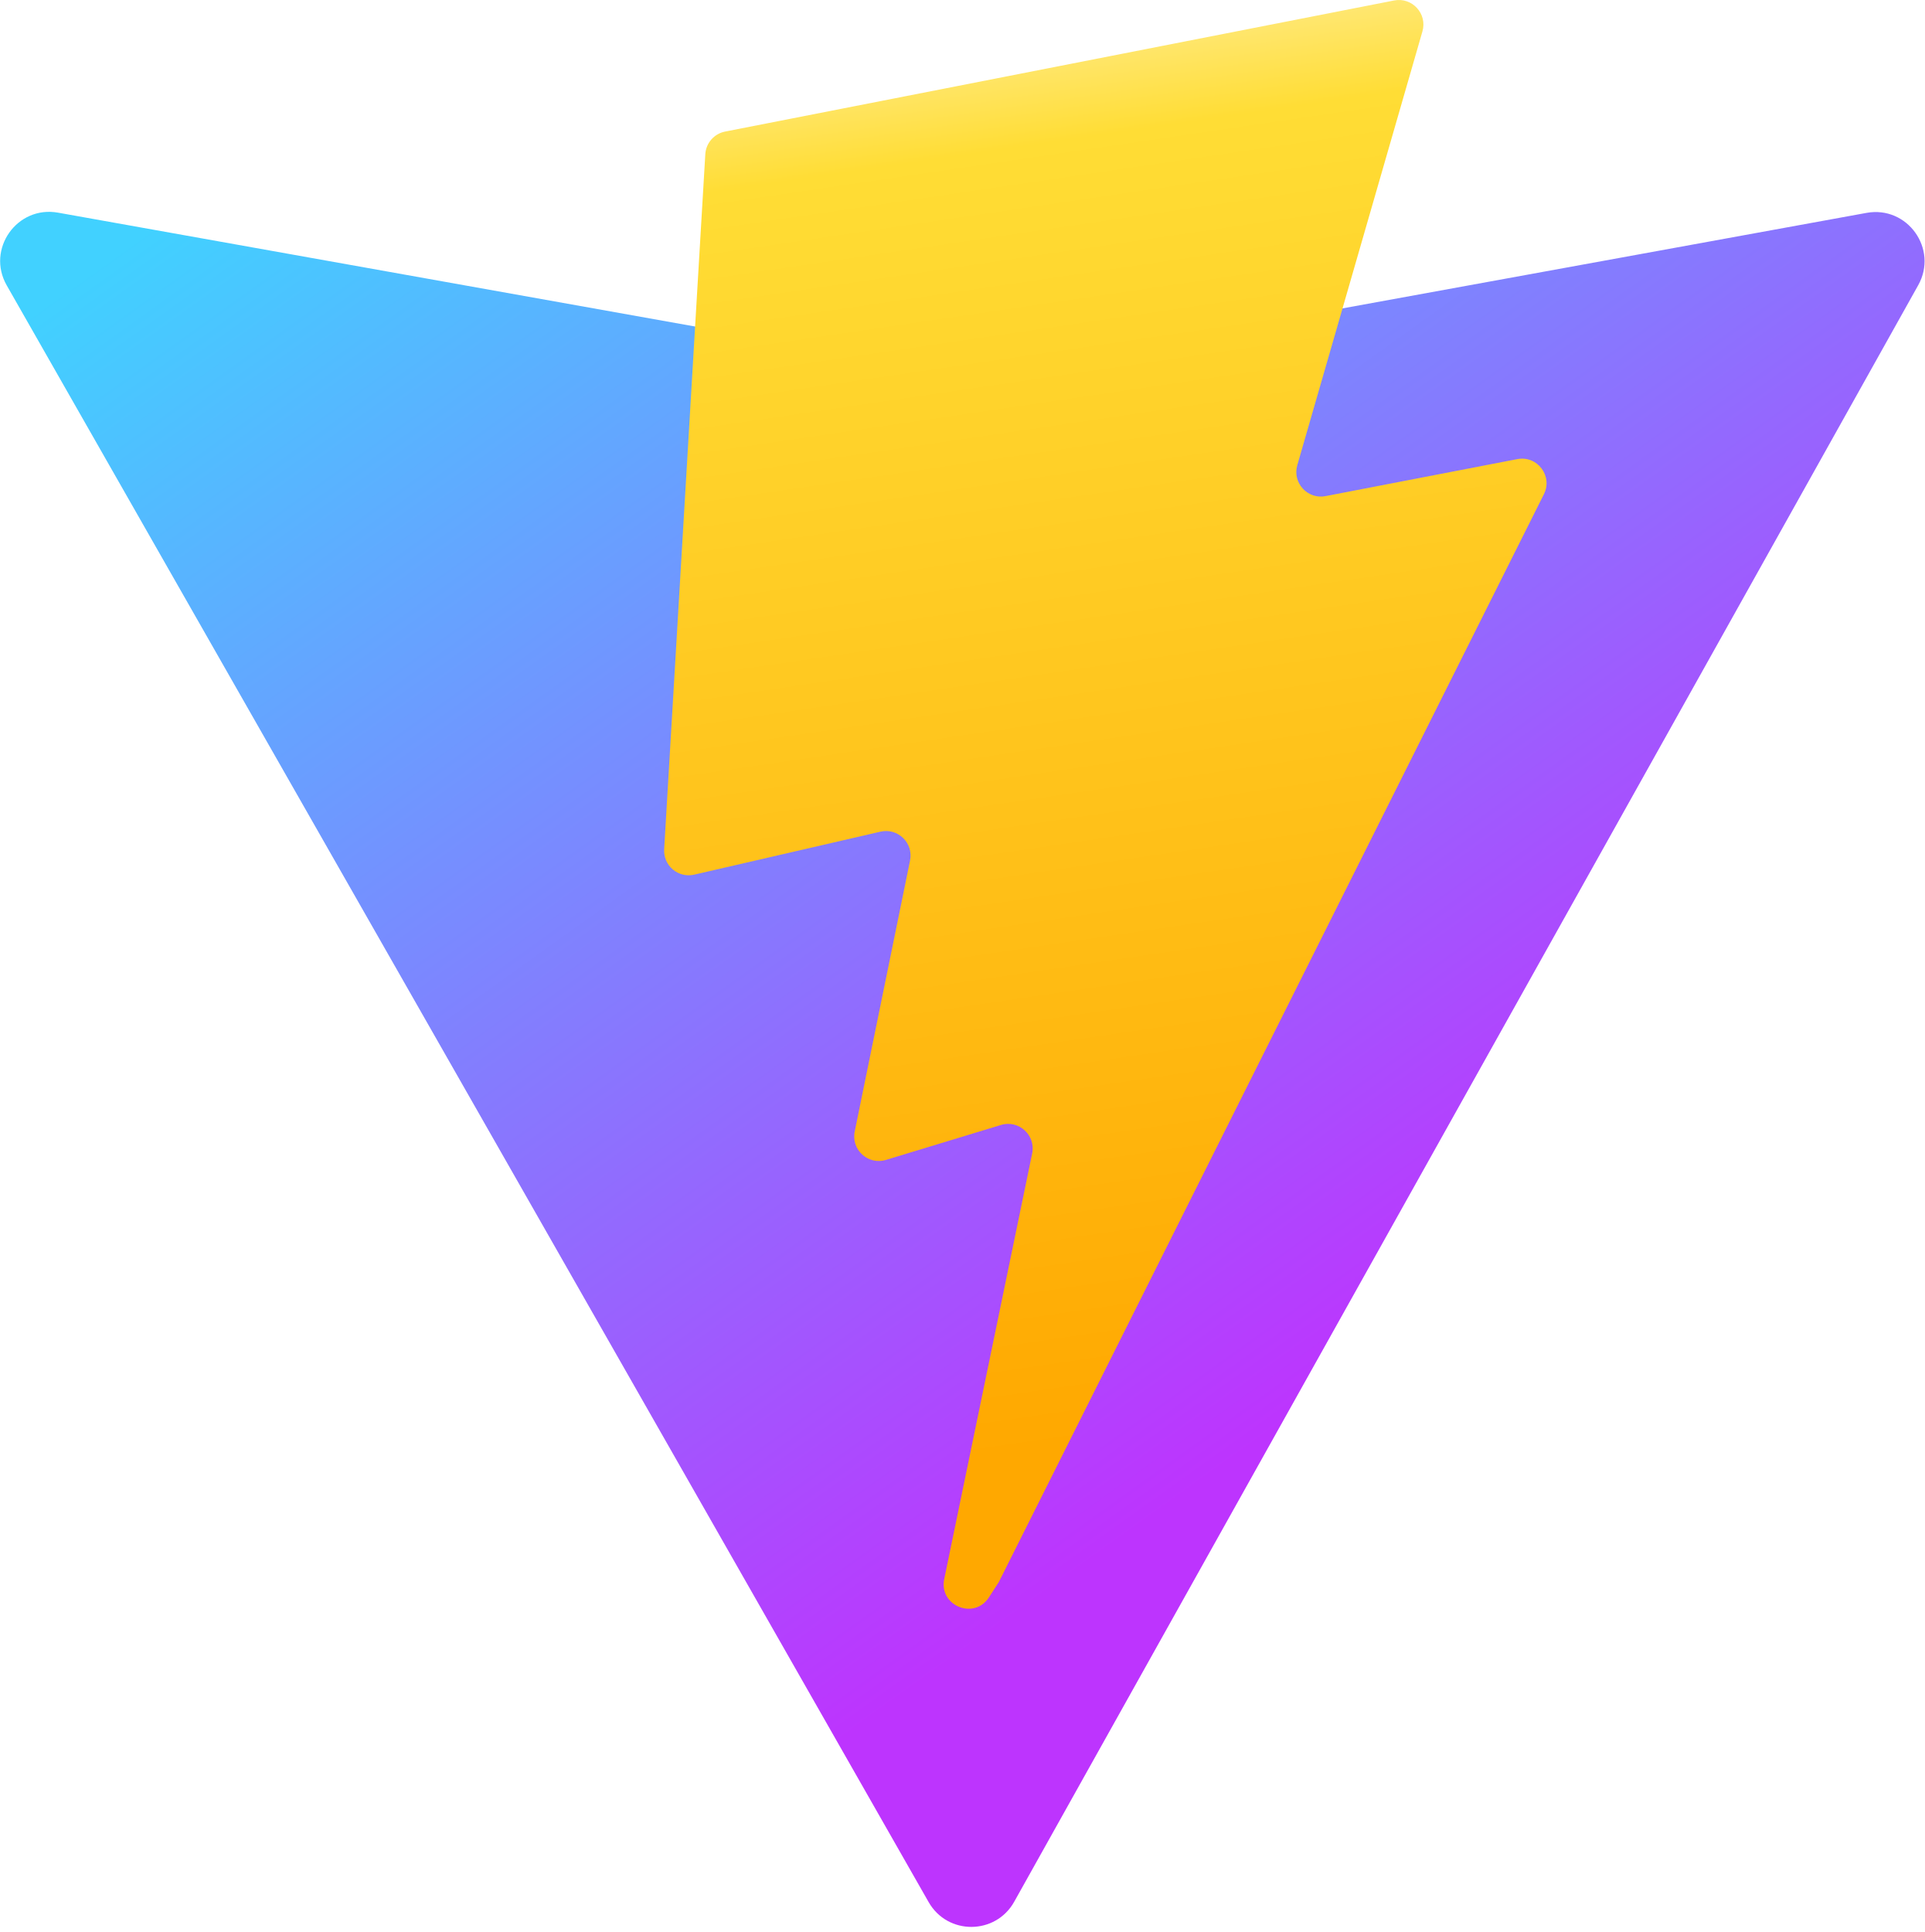
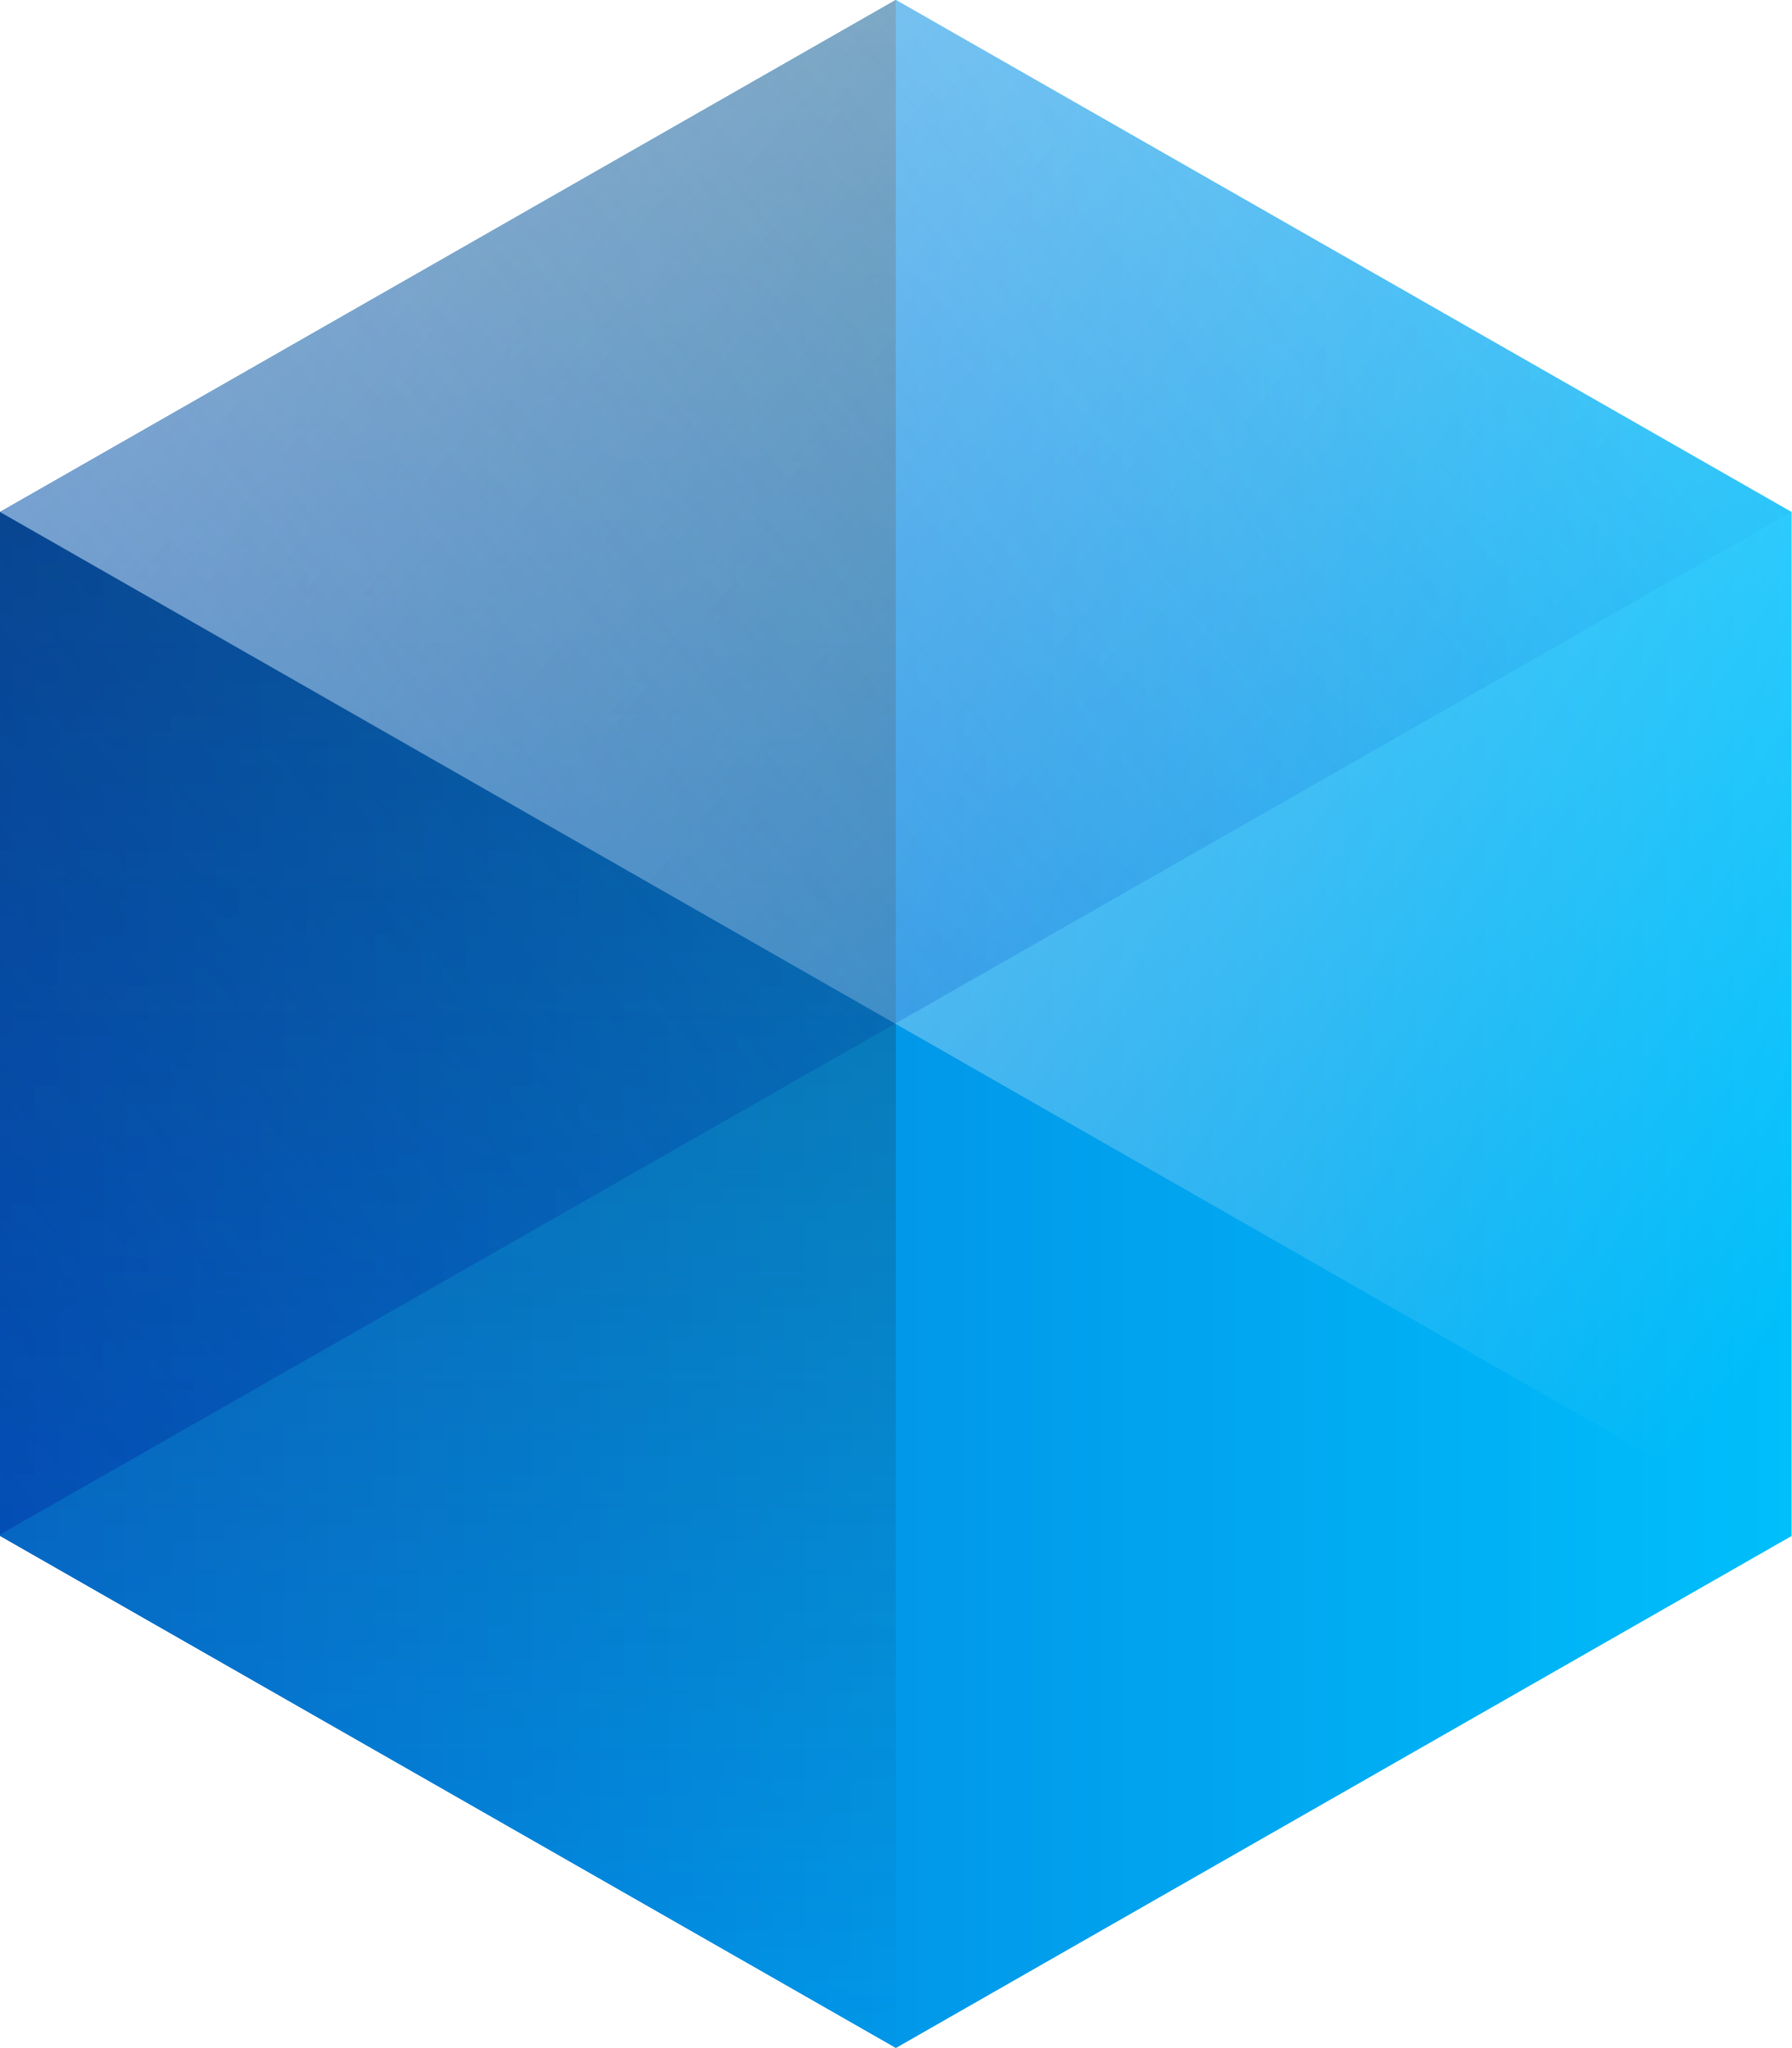
- <svg xmlns="http://www.w3.org/2000/svg" aria-hidden="true" role="img" class="iconify iconify--logos" width="31.88" height="32" preserveAspectRatio="xMidYMid meet" viewBox="0 0 256 257">
+ <svg xmlns="http://www.w3.org/2000/svg" width="28" height="32">
  <defs>
-     <linearGradient id="IconifyId1813088fe1fbc01fb466" x1="-.828%" x2="57.636%" y1="7.652%" y2="78.411%">
-       <stop offset="0%" stop-color="#41D1FF" />
-       <stop offset="100%" stop-color="#BD34FE" />
+     <linearGradient x1="50%" y1="0%" x2="50%" y2="100%" id="a">
+       <stop stop-color="#00BFFB" offset="0%" />
+       <stop stop-color="#0270D7" offset="100%" />
    </linearGradient>
-     <linearGradient id="IconifyId1813088fe1fbc01fb467" x1="43.376%" x2="50.316%" y1="2.242%" y2="89.03%">
-       <stop offset="0%" stop-color="#FFEA83" />
-       <stop offset="8.333%" stop-color="#FFDD35" />
-       <stop offset="100%" stop-color="#FFA800" />
+     <linearGradient x1="50%" y1="0%" x2="50%" y2="100%" id="b">
+       <stop stop-color="#1F232A" stop-opacity=".48" offset="0%" />
+       <stop stop-color="#1F2329" stop-opacity="0" offset="100%" />
+     </linearGradient>
+     <linearGradient x1="87.665%" y1="103.739%" x2="-3.169%" y2="38.807%" id="c">
+       <stop stop-color="#FFF" stop-opacity="0" offset="0%" />
+       <stop stop-color="#FFF" stop-opacity=".64" offset="100%" />
+     </linearGradient>
+     <linearGradient x1="-14.104%" y1="111.262%" x2="109.871%" y2="26.355%" id="d">
+       <stop stop-color="#0270D7" offset="0%" />
+       <stop stop-color="#0270D7" stop-opacity="0" offset="100%" />
    </linearGradient>
  </defs>
-   <path fill="url(#IconifyId1813088fe1fbc01fb466)" d="M255.153 37.938L134.897 252.976c-2.483 4.44-8.862 4.466-11.382.048L.875 37.958c-2.746-4.814 1.371-10.646 6.827-9.67l120.385 21.517a6.537 6.537 0 0 0 2.322-.004l117.867-21.483c5.438-.991 9.574 4.796 6.877 9.62Z" />
-   <path fill="url(#IconifyId1813088fe1fbc01fb467)" d="M185.432.063L96.44 17.501a3.268 3.268 0 0 0-2.634 3.014l-5.474 92.456a3.268 3.268 0 0 0 3.997 3.378l24.777-5.718c2.318-.535 4.413 1.507 3.936 3.838l-7.361 36.047c-.495 2.426 1.782 4.5 4.151 3.78l15.304-4.649c2.372-.72 4.652 1.36 4.15 3.788l-11.698 56.621c-.732 3.542 3.979 5.473 5.943 2.437l1.313-2.028l72.516-144.72c1.215-2.423-.88-5.186-3.54-4.672l-25.505 4.922c-2.396.462-4.435-1.77-3.759-4.114l16.646-57.705c.677-2.35-1.37-4.583-3.769-4.113Z" />
+   <g fill="none" fill-rule="evenodd">
+     <path fill="url(#a)" transform="rotate(90 14 16)" d="M6 2l-8 13.999L6 30h16l8-14.001L22 2z" />
+     <path fill="url(#b)" d="M14 0v32L0 24V8z" />
+     <path fill="url(#c)" d="M28 24L0 8l14.001-8L28 8z" />
+     <path fill-opacity=".48" fill="url(#d)" style="mix-blend-mode:multiply" d="M28 8L0 23.978V8l14.001-8L28 8z" />
+   </g>
</svg>
